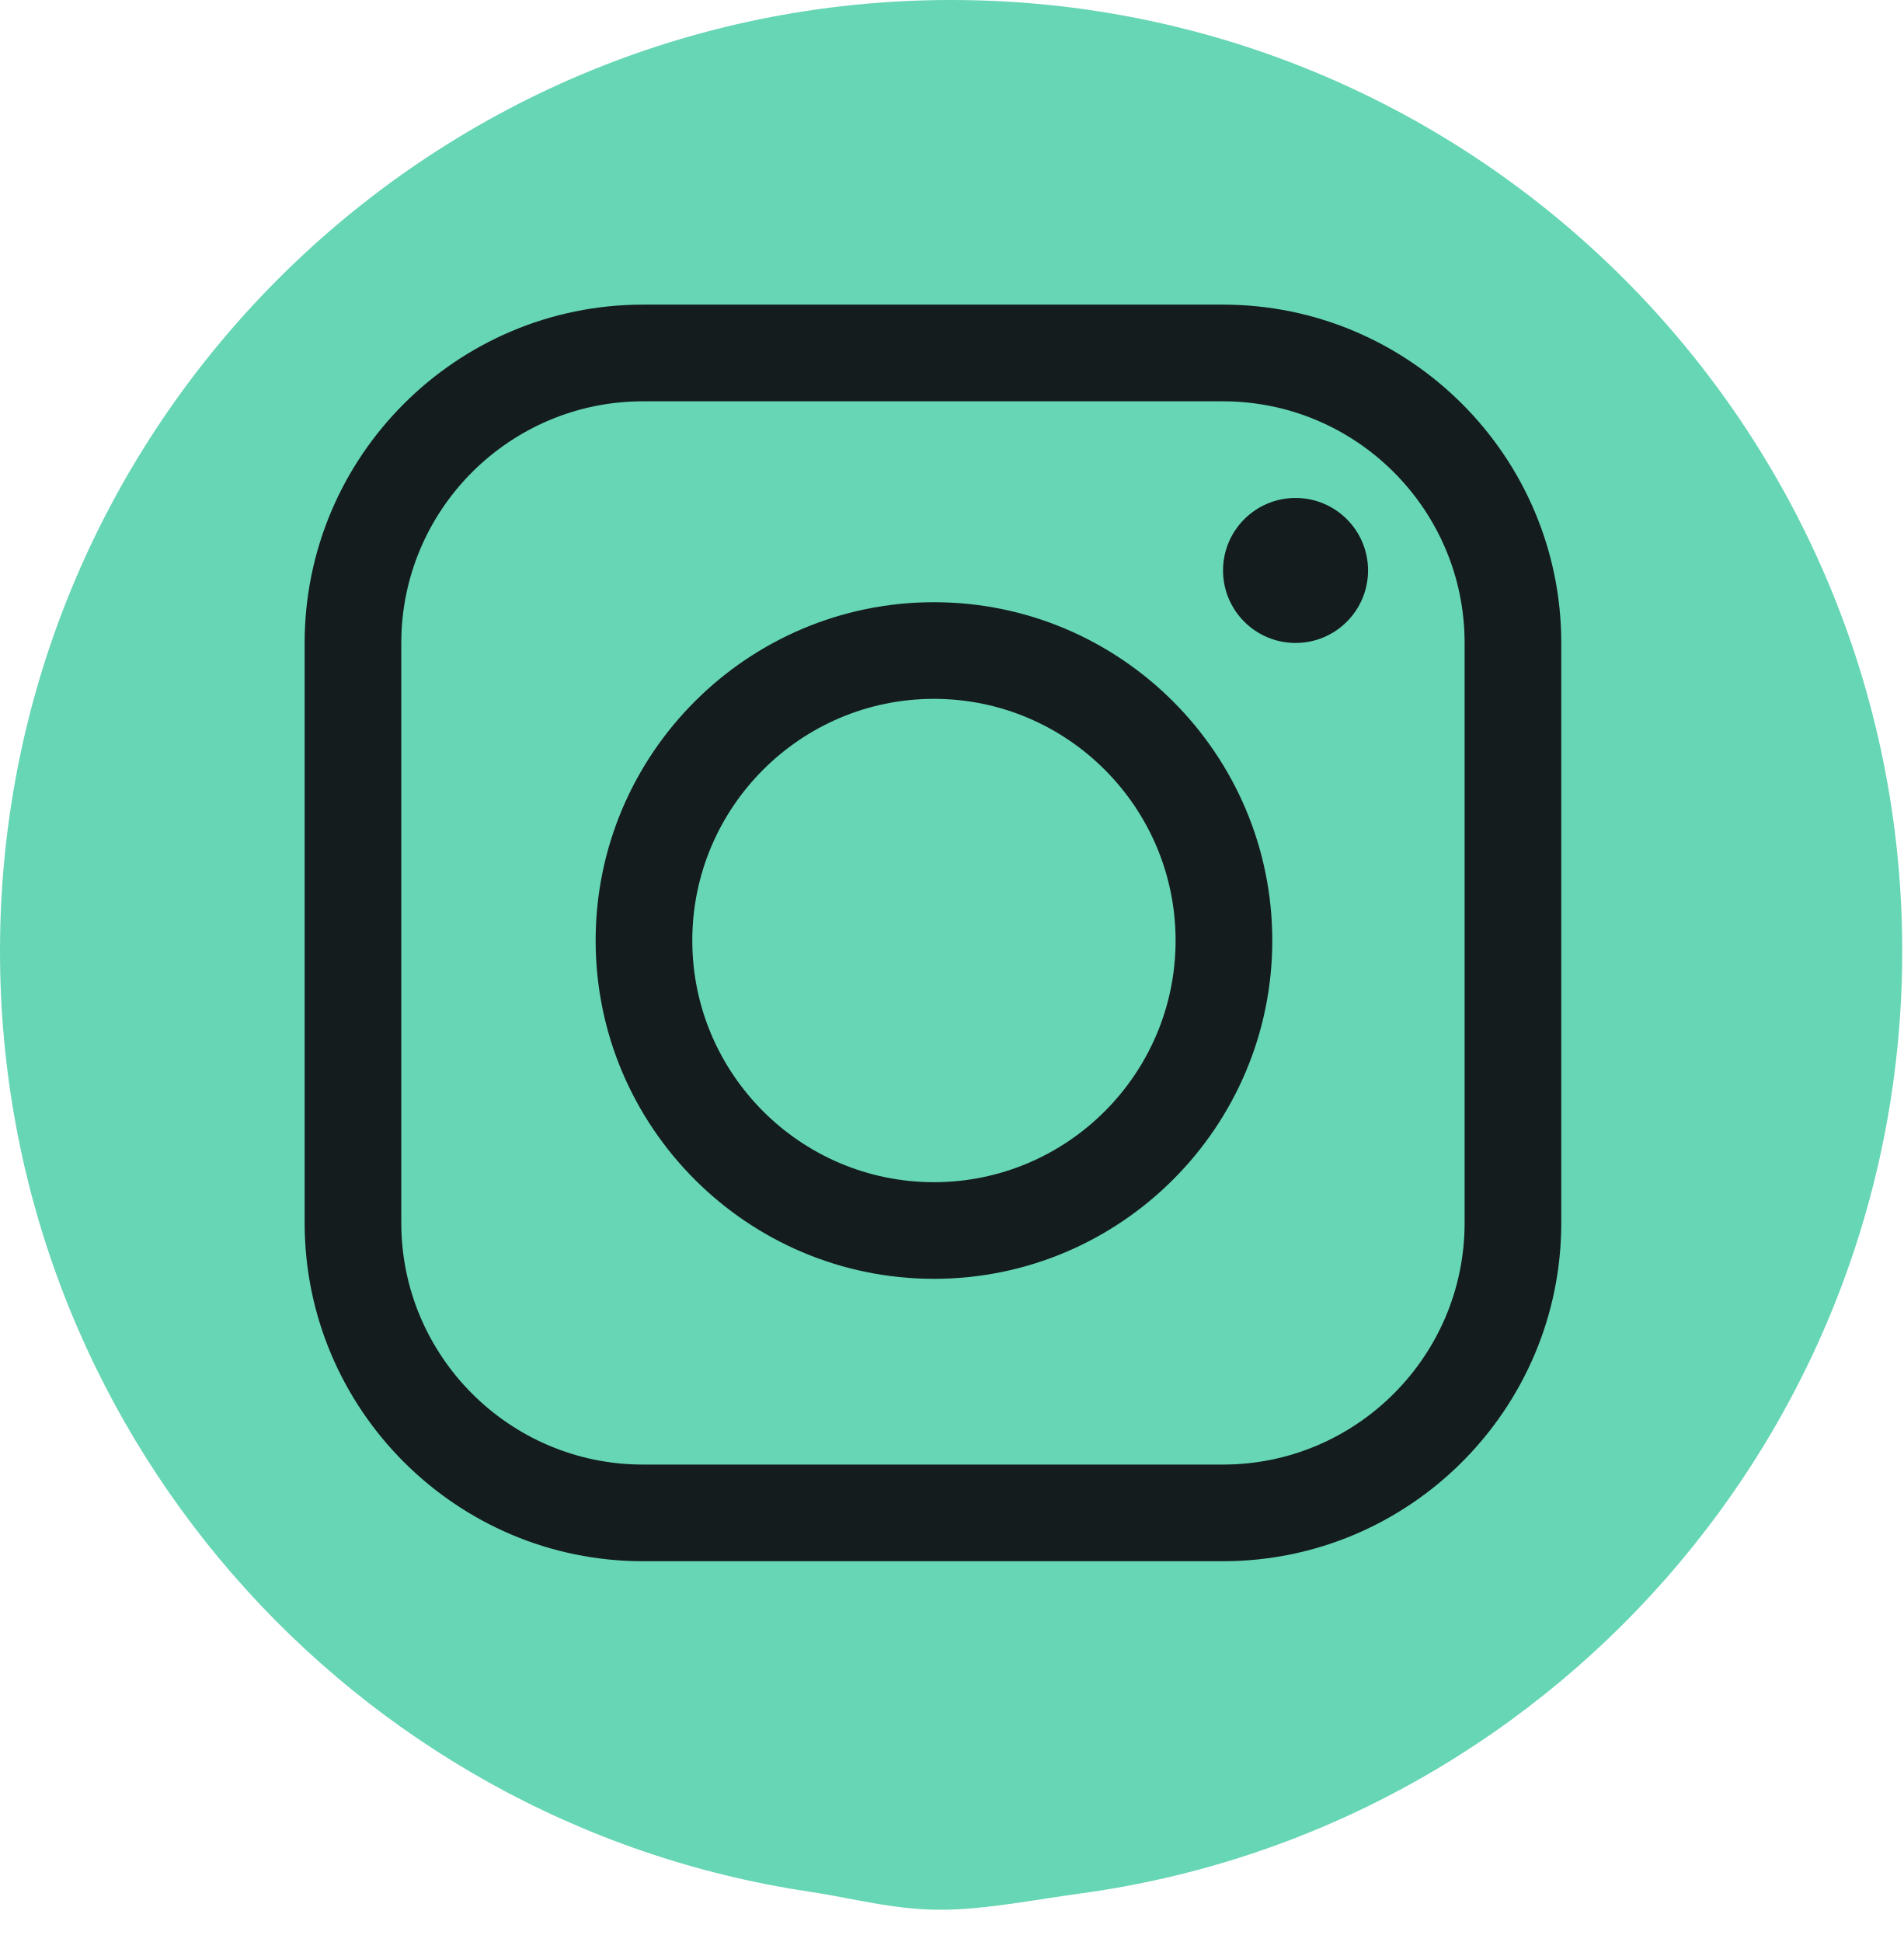
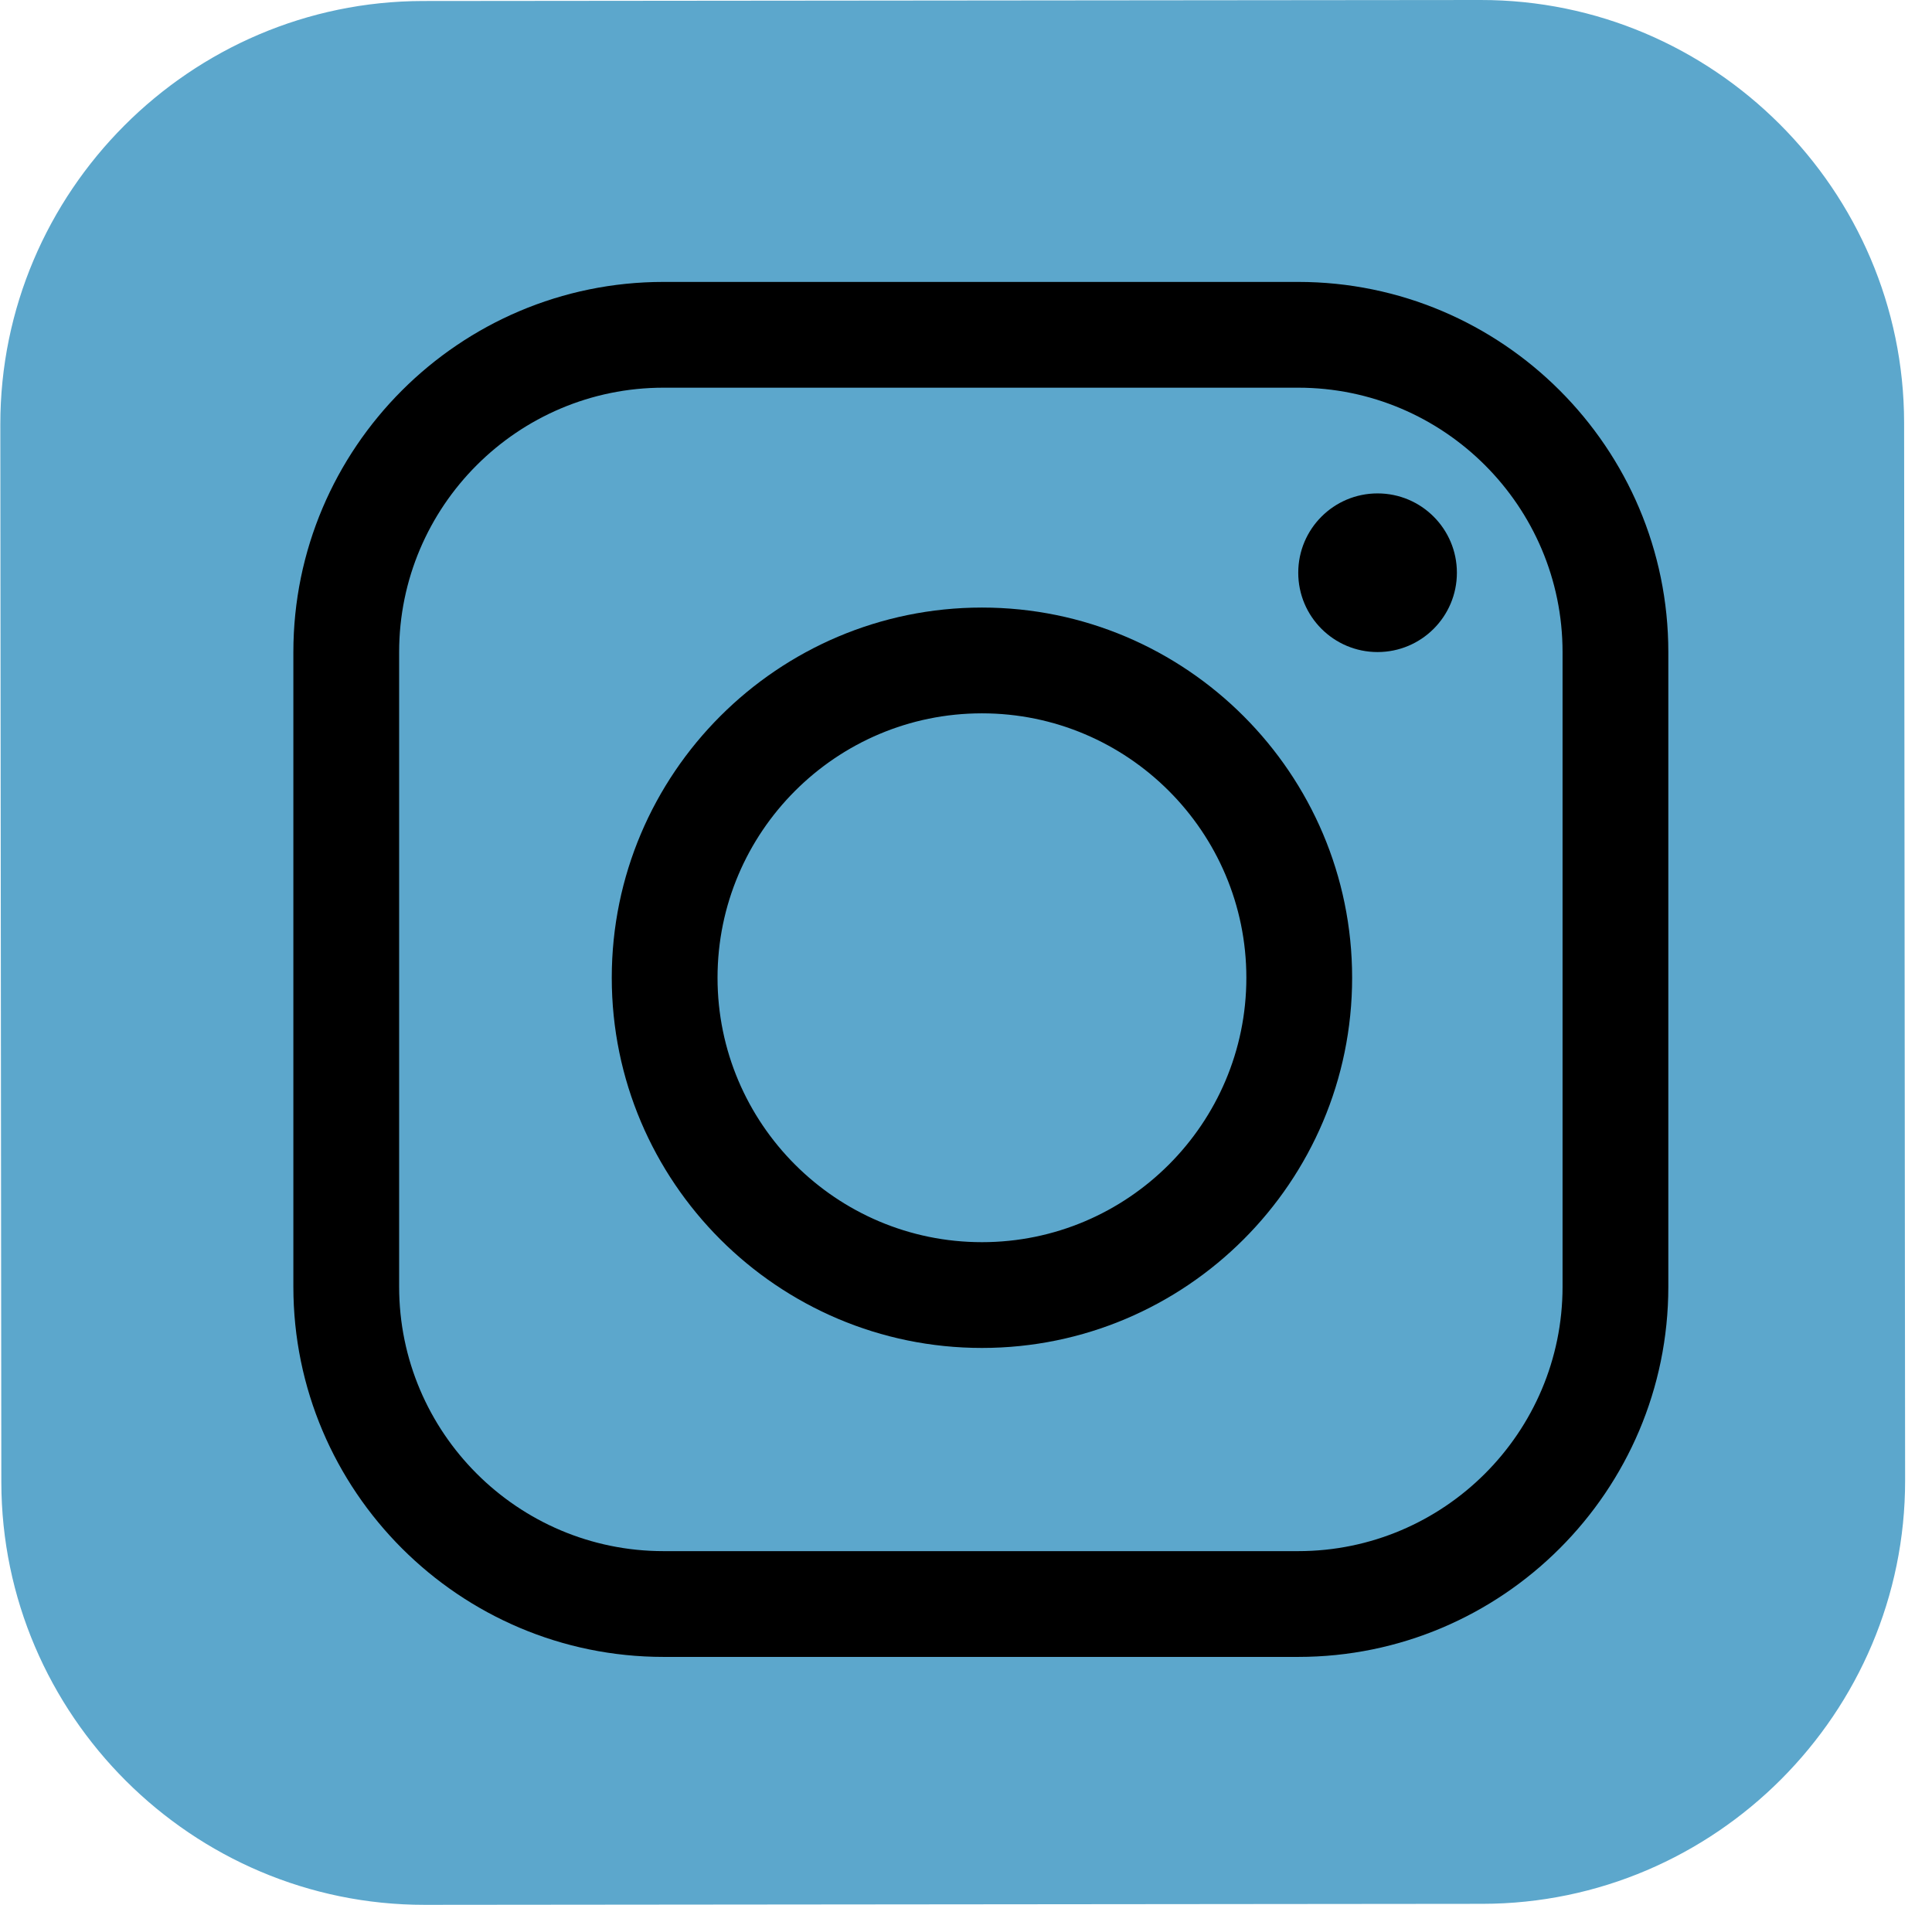
- <svg xmlns="http://www.w3.org/2000/svg" width="50" height="51" viewBox="0 0 50 51" fill="none">
-   <path d="M24.977 0C11.182 0 0 11.182 0 24.977C0 37.5 9.215 47.869 21.235 49.675C22.456 49.859 23.443 50.153 24.714 50.153C25.862 50.153 27.255 49.876 28.363 49.727C40.556 48.074 49.954 37.624 49.954 24.977C49.954 11.182 38.772 0 24.977 0Z" fill="#66D6B4" />
-   <path d="M24.526 33.584C19.628 33.584 15.642 29.599 15.642 24.7C15.642 19.8 19.628 15.815 24.526 15.815C29.424 15.815 33.411 19.8 33.411 24.7C33.411 29.599 29.424 33.584 24.526 33.584ZM24.526 18.353C21.027 18.353 18.18 21.2 18.18 24.7C18.18 28.199 21.027 31.046 24.526 31.046C28.026 31.046 30.872 28.199 30.872 24.7C30.872 21.2 28.026 18.353 24.526 18.353Z" fill="#141C1D" />
-   <path d="M34.022 16.885C35.074 16.885 35.926 16.032 35.926 14.981C35.926 13.93 35.074 13.077 34.022 13.077C32.971 13.077 32.118 13.93 32.118 14.981C32.118 16.032 32.971 16.885 34.022 16.885Z" fill="#141C1D" />
-   <path d="M32.115 41H16.885C11.987 41 8 37.015 8 32.115V16.885C8 11.985 11.987 8 16.885 8H32.115C37.013 8 41 11.985 41 16.885V32.115C41 37.015 37.013 41 32.115 41ZM16.885 10.539C13.385 10.539 10.538 13.385 10.538 16.885V32.115C10.538 35.615 13.385 38.462 16.885 38.462H32.115C35.615 38.462 38.462 35.615 38.462 32.115V16.885C38.462 13.385 35.615 10.539 32.115 10.539H16.885Z" fill="#141C1D" />
+ <svg xmlns="http://www.w3.org/2000/svg" width="71" height="70" viewBox="0 0 71 70" fill="none">
+   <path d="M54.48 69.963L15.611 70C7.061 70.008 0.058 63.019 0.049 54.468L0.012 15.6C0.004 7.049 6.992 0.047 15.543 0.037L54.412 6.479e-06C62.963 -0.008 69.965 6.981 69.975 15.532L70.012 54.4C70.022 62.953 63.031 69.955 54.48 69.963Z" fill="#5CA7CC" />
+   <path d="M36.086 49.535C28.586 49.535 22.482 43.433 22.482 35.931C22.482 28.43 28.586 22.327 36.086 22.327C43.586 22.327 49.69 28.43 49.69 35.931C49.69 43.433 43.586 49.535 36.086 49.535ZM36.086 26.214C30.728 26.214 26.369 30.573 26.369 35.931C26.369 41.289 30.728 45.648 36.086 45.648C41.444 45.648 45.803 41.289 45.803 35.931C45.803 30.573 41.444 26.214 36.086 26.214Z" fill="black" />
+   <path d="M50.625 23.962C52.235 23.962 53.54 22.657 53.54 21.047C53.54 19.437 52.235 18.132 50.625 18.132C49.015 18.132 47.71 19.437 47.71 21.047C47.71 22.657 49.015 23.962 50.625 23.962Z" fill="black" />
+   <path d="M47.706 60.889H24.385C16.886 60.889 10.781 54.787 10.781 47.285V23.964C10.781 16.463 16.886 10.36 24.385 10.36H47.706C55.206 10.36 61.31 16.463 61.31 23.964V47.285C61.31 54.787 55.206 60.889 47.706 60.889ZM24.385 14.247C19.027 14.247 14.668 18.606 14.668 23.964V47.285C14.668 52.643 19.027 57.002 24.385 57.002H47.706C53.064 57.002 57.423 52.643 57.423 47.285V23.964C57.423 18.606 53.064 14.247 47.706 14.247H24.385Z" fill="black" />
</svg>
